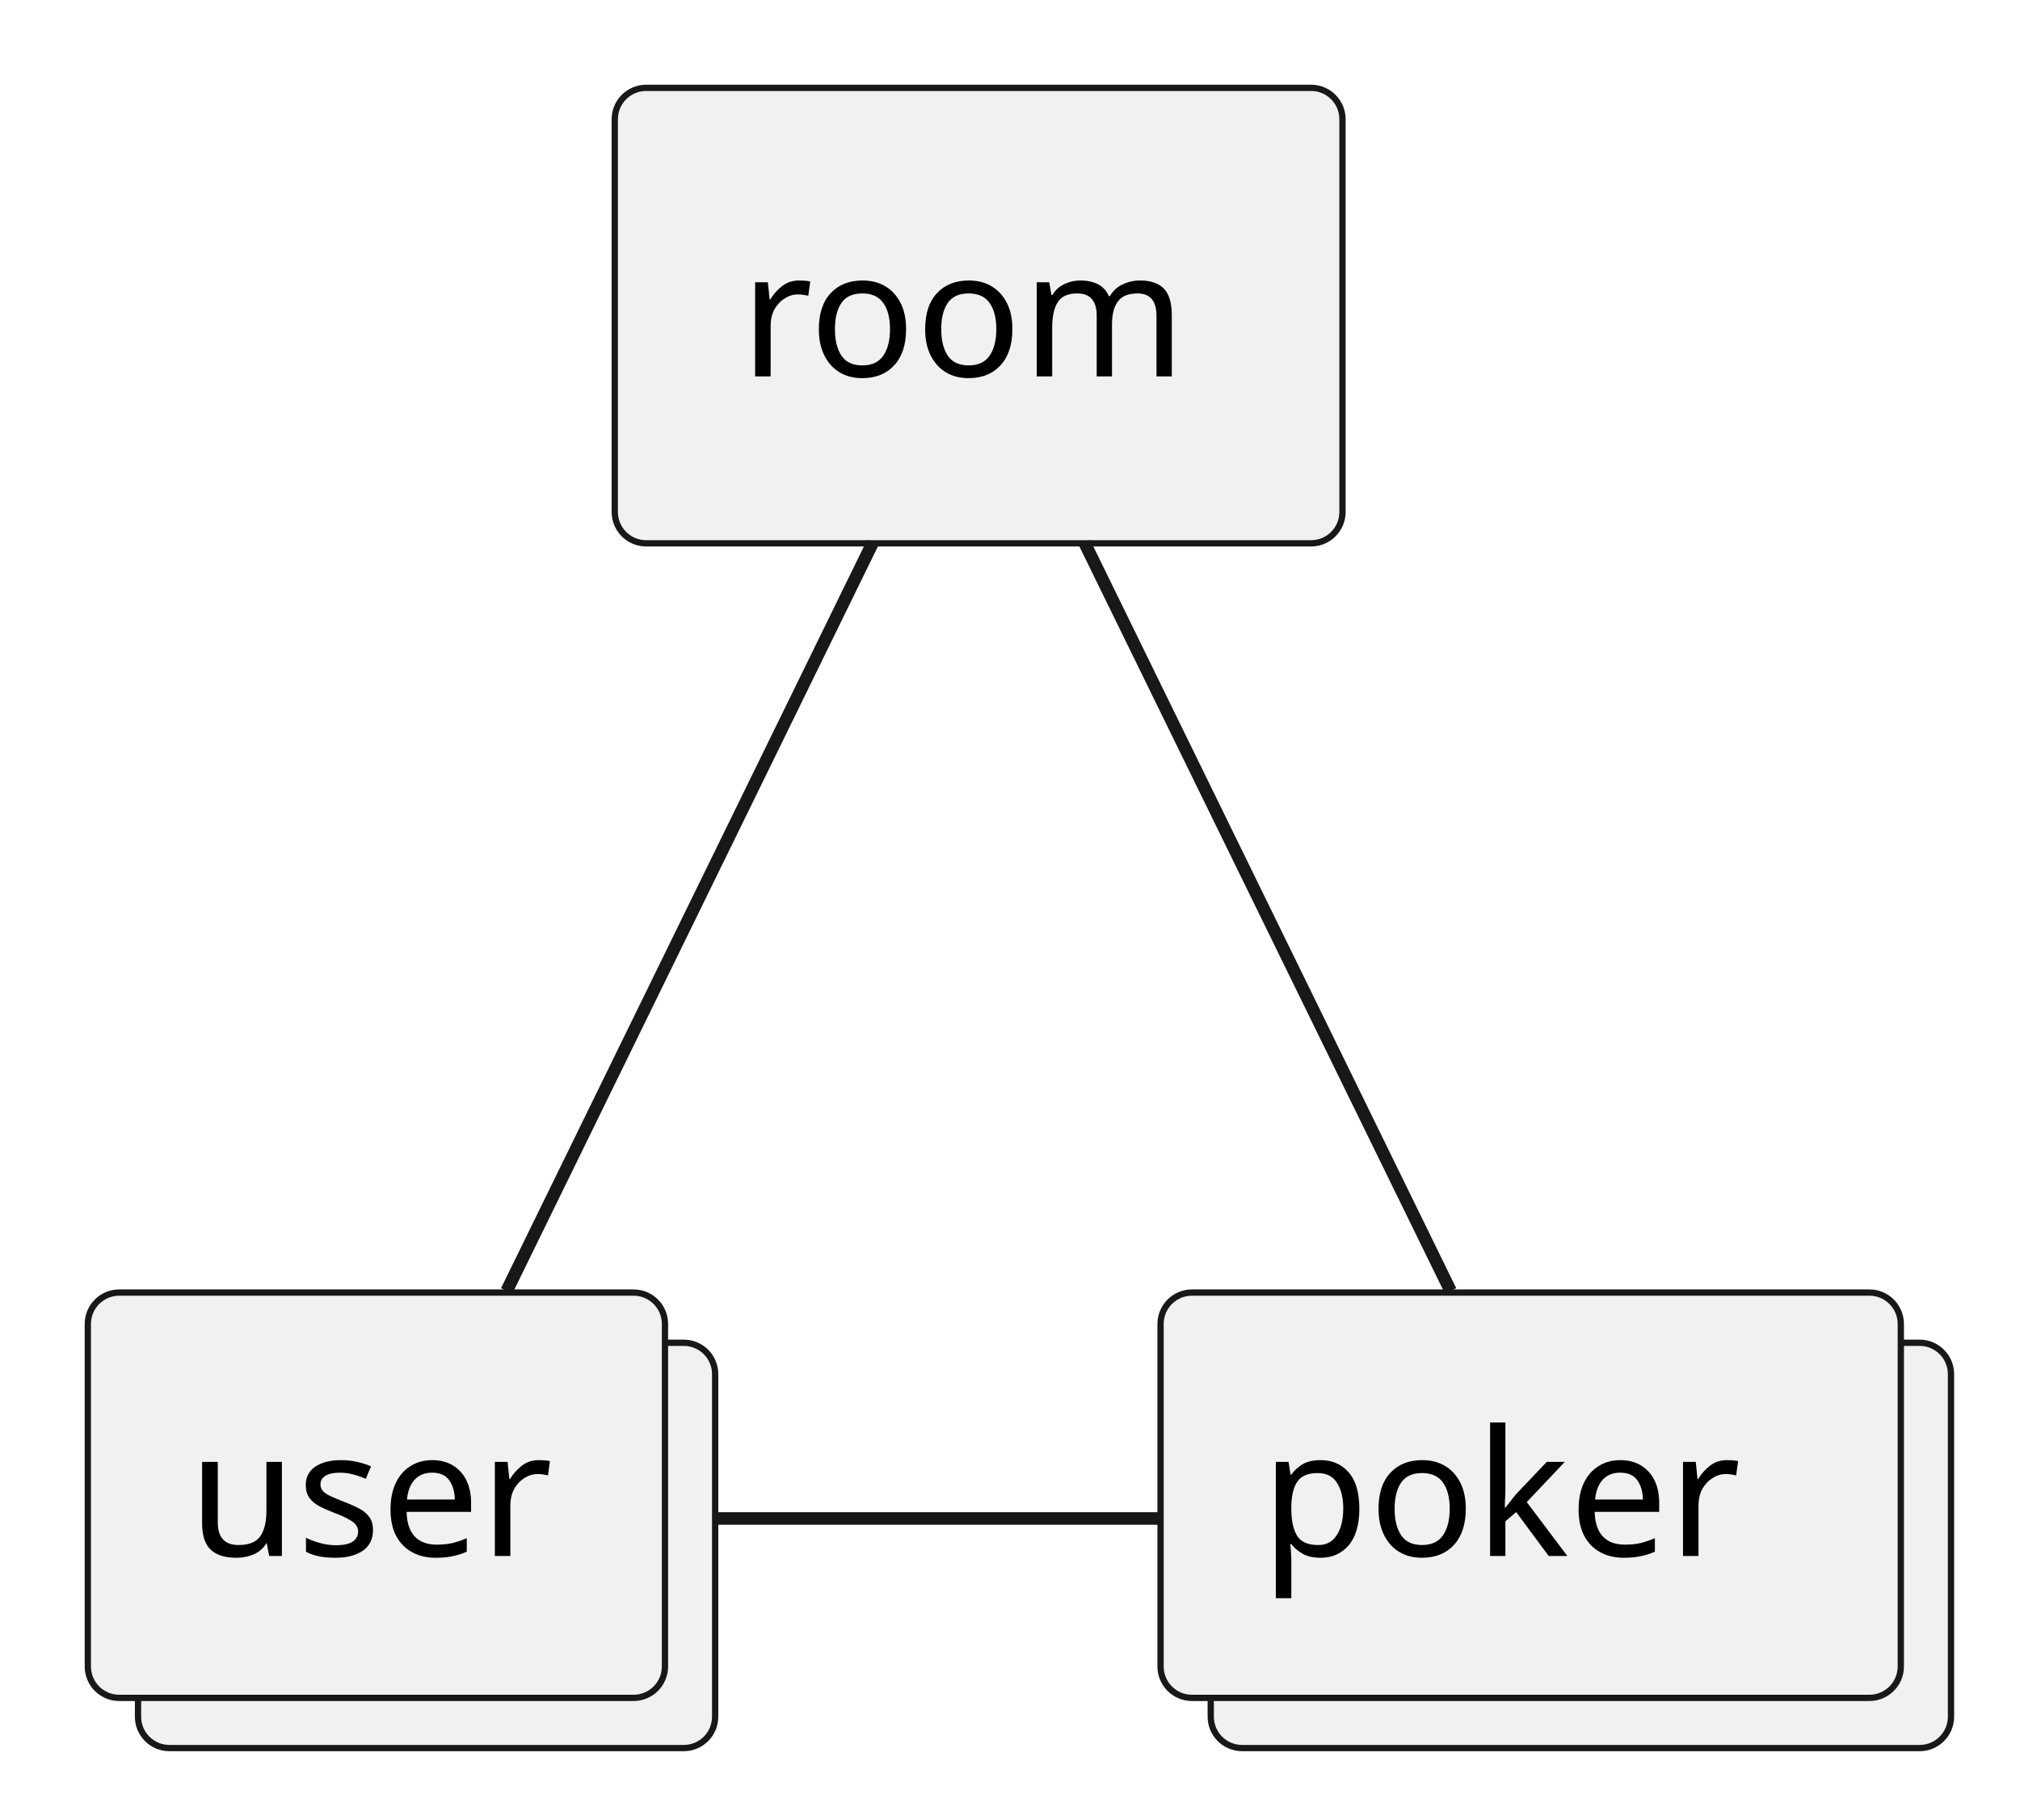
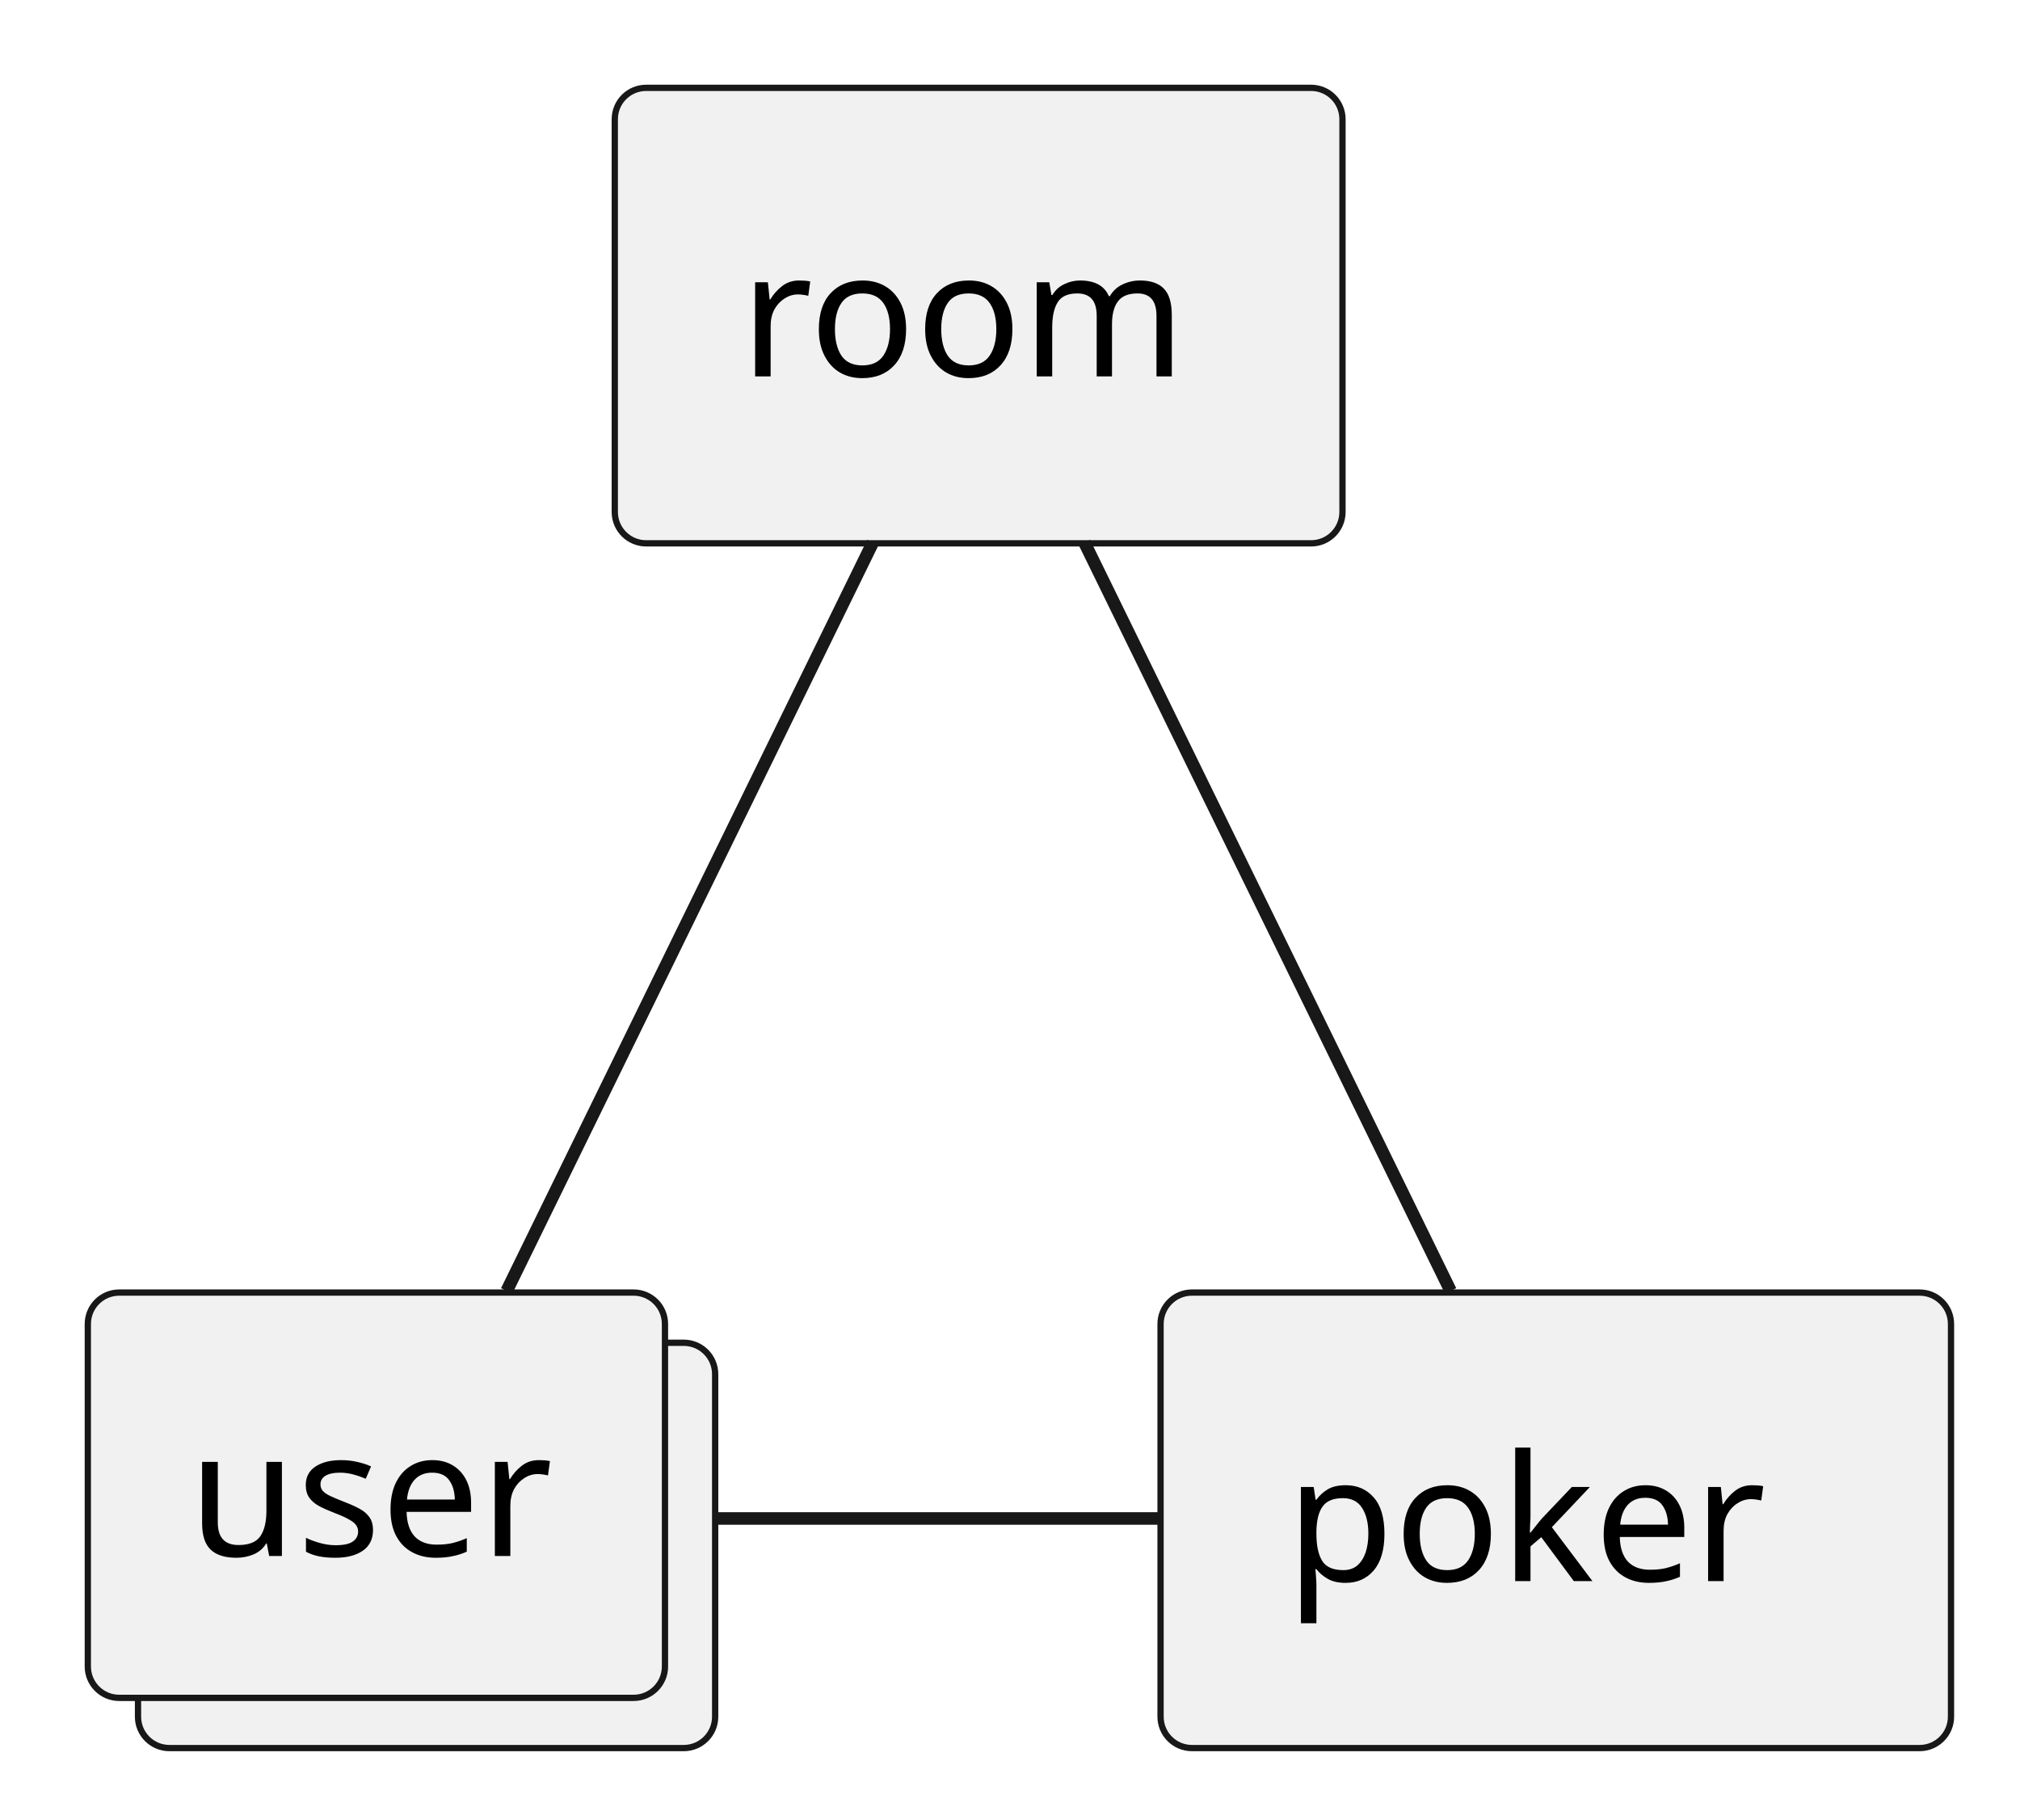
<svg xmlns="http://www.w3.org/2000/svg" contentStyleType="text/css" height="145px" preserveAspectRatio="none" style="width:161px;height:145px;background:#FFFFFF;" version="1.1" viewBox="0 0 161 145" width="161px" zoomAndPan="magnify">
  <defs />
  <g>
    <g id="elem_room">
      <rect fill="#F1F1F1" height="36.297" rx="2.5" ry="2.5" style="stroke:#181818;stroke-width:0.5;" width="58" x="49" y="7" />
      <text fill="#000000" font-family="sans-serif" font-size="14" lengthAdjust="spacing" textLength="38" x="59" y="29.995">room</text>
    </g>
    <g id="elem_user">
      <rect fill="#F1F1F1" height="32.297" rx="2.5" ry="2.5" style="stroke:#181818;stroke-width:0.5;" width="46" x="11" y="107" />
      <rect fill="#F1F1F1" height="32.297" rx="2.5" ry="2.5" style="stroke:#181818;stroke-width:0.5;" width="46" x="7" y="103" />
      <text fill="#000000" font-family="sans-serif" font-size="14" lengthAdjust="spacing" textLength="30" x="15" y="123.995">user</text>
    </g>
    <g id="elem_poker">
-       <rect fill="#F1F1F1" height="32.297" rx="2.5" ry="2.5" style="stroke:#181818;stroke-width:0.5;" width="59" x="96.5" y="107" />
-       <rect fill="#F1F1F1" height="32.297" rx="2.5" ry="2.5" style="stroke:#181818;stroke-width:0.5;" width="59" x="92.5" y="103" />
-       <text fill="#000000" font-family="sans-serif" font-size="14" lengthAdjust="spacing" textLength="43" x="100.5" y="123.995">poker</text>
+       <rect fill="#F1F1F1" height="36.297" rx="2.5" ry="2.5" style="stroke:#181818;stroke-width:0.5;" width="63" x="92.5" y="103" />
+       <text fill="#000000" font-family="sans-serif" font-size="14" lengthAdjust="spacing" textLength="43" x="102.5" y="125.995">poker</text>
    </g>
    <g id="link_room_poker">
      <path d="M86.437,43.241 C94.737,60.202 107.335,85.945 115.616,102.868 " fill="none" id="room-poker" style="stroke:#181818;stroke-width:1.0;" />
    </g>
    <g id="link_room_user">
      <path d="M69.563,43.241 C61.263,60.202 48.665,85.945 40.384,102.868 " fill="none" id="room-user" style="stroke:#181818;stroke-width:1.0;" />
    </g>
    <g id="link_user_poker">
      <path d="M57.156,121 C68.906,121 80.656,121 92.406,121 " fill="none" id="user-poker" style="stroke:#181818;stroke-width:1.0;" />
    </g>
  </g>
</svg>
